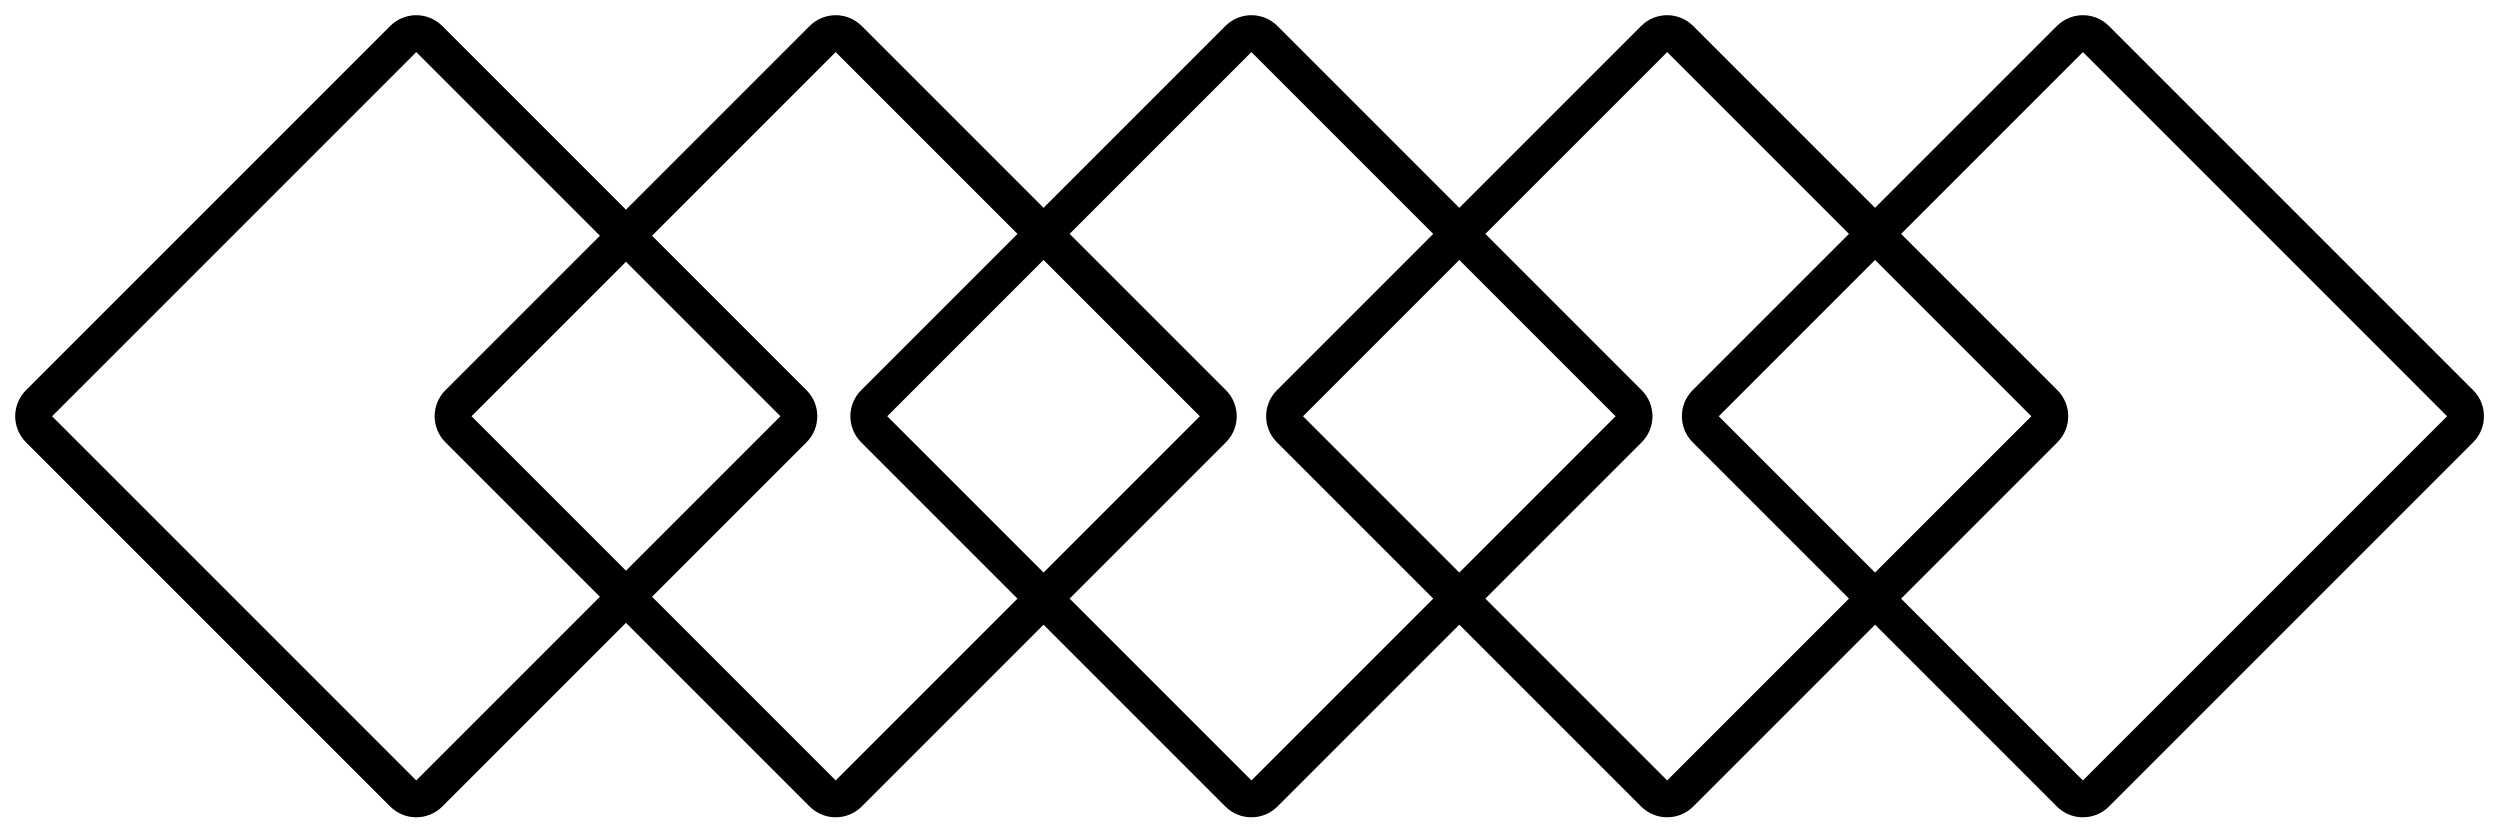
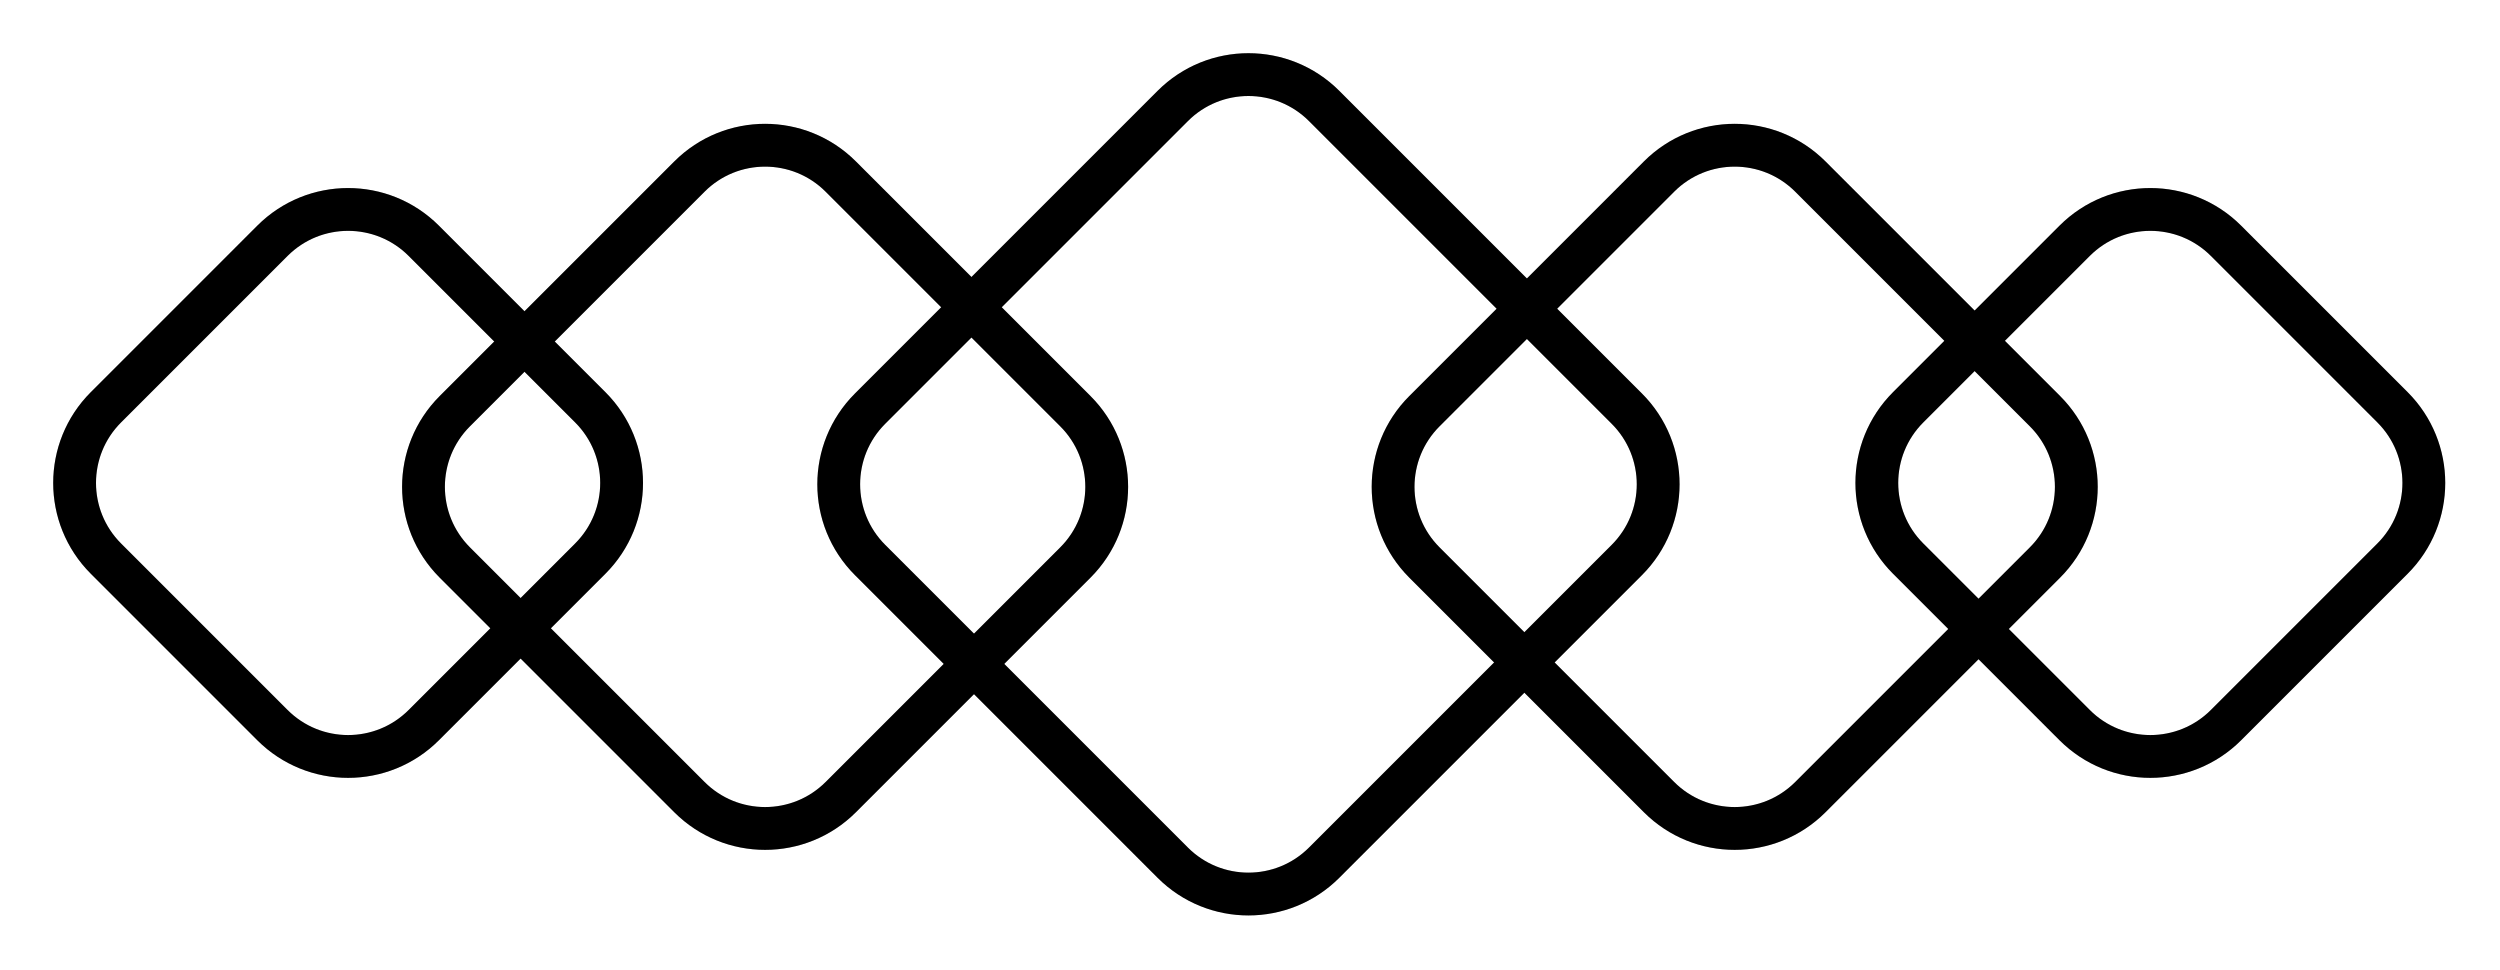
- <svg xmlns="http://www.w3.org/2000/svg" width="1359" height="453" viewBox="0 0 1359 453" fill="none">
-   <rect x="468.142" y="226.274" width="300" height="300" rx="10" transform="rotate(-45 468.142 226.274)" stroke="black" stroke-width="20" />
-   <rect x="468.142" y="226.274" width="300" height="300" rx="10" transform="rotate(-45 468.142 226.274)" stroke="black" stroke-opacity="0.2" stroke-width="20" />
-   <rect x="242.142" y="226.274" width="300" height="300" rx="10" transform="rotate(-45 242.142 226.274)" stroke="black" stroke-width="20" />
-   <rect x="242.142" y="226.274" width="300" height="300" rx="10" transform="rotate(-45 242.142 226.274)" stroke="black" stroke-opacity="0.2" stroke-width="20" />
-   <rect x="14.142" y="226.274" width="300" height="300" rx="10" transform="rotate(-45 14.1421 226.274)" stroke="black" stroke-width="20" />
-   <rect x="14.142" y="226.274" width="300" height="300" rx="10" transform="rotate(-45 14.1421 226.274)" stroke="black" stroke-opacity="0.2" stroke-width="20" />
-   <rect x="694.142" y="226.274" width="300" height="300" rx="10" transform="rotate(-45 694.142 226.274)" stroke="black" stroke-width="20" />
-   <rect x="694.142" y="226.274" width="300" height="300" rx="10" transform="rotate(-45 694.142 226.274)" stroke="black" stroke-opacity="0.2" stroke-width="20" />
-   <rect x="920.142" y="226.274" width="300" height="300" rx="10" transform="rotate(-45 920.142 226.274)" stroke="black" stroke-width="20" />
-   <rect x="920.142" y="226.274" width="300" height="300" rx="10" transform="rotate(-45 920.142 226.274)" stroke="black" stroke-opacity="0.2" stroke-width="20" />
+ <svg xmlns="http://www.w3.org/2000/svg" width="1168" height="453" viewBox="0 0 1168 453" fill="none">
+   <rect x="371.142" y="226.274" width="300" height="300" rx="50" transform="rotate(-45 371.142 226.274)" stroke="black" stroke-width="20" />
+   <rect x="371.142" y="226.274" width="300" height="300" rx="50" transform="rotate(-45 371.142 226.274)" stroke="black" stroke-opacity="0.2" stroke-width="20" />
+   <rect x="14.142" y="225.635" width="210" height="210" rx="50" transform="rotate(-45 14.1421 225.635)" stroke="black" stroke-width="20" />
+   <rect x="14.142" y="225.635" width="210" height="210" rx="50" transform="rotate(-45 14.1421 225.635)" stroke="black" stroke-opacity="0.2" stroke-width="20" />
+   <rect x="177.142" y="227.454" width="255" height="255" rx="50" transform="rotate(-45 177.142 227.454)" stroke="black" stroke-width="20" />
+   <rect x="177.142" y="227.454" width="255" height="255" rx="50" transform="rotate(-45 177.142 227.454)" stroke="black" stroke-opacity="0.2" stroke-width="20" />
+   <rect x="630.142" y="227.454" width="255" height="255" rx="50" transform="rotate(-45 630.142 227.454)" stroke="black" stroke-width="20" />
+   <rect x="630.142" y="227.454" width="255" height="255" rx="50" transform="rotate(-45 630.142 227.454)" stroke="black" stroke-opacity="0.2" stroke-width="20" />
+   <rect x="856.142" y="225.635" width="210" height="210" rx="50" transform="rotate(-45 856.142 225.635)" stroke="black" stroke-width="20" />
+   <rect x="856.142" y="225.635" width="210" height="210" rx="50" transform="rotate(-45 856.142 225.635)" stroke="black" stroke-opacity="0.2" stroke-width="20" />
</svg>
